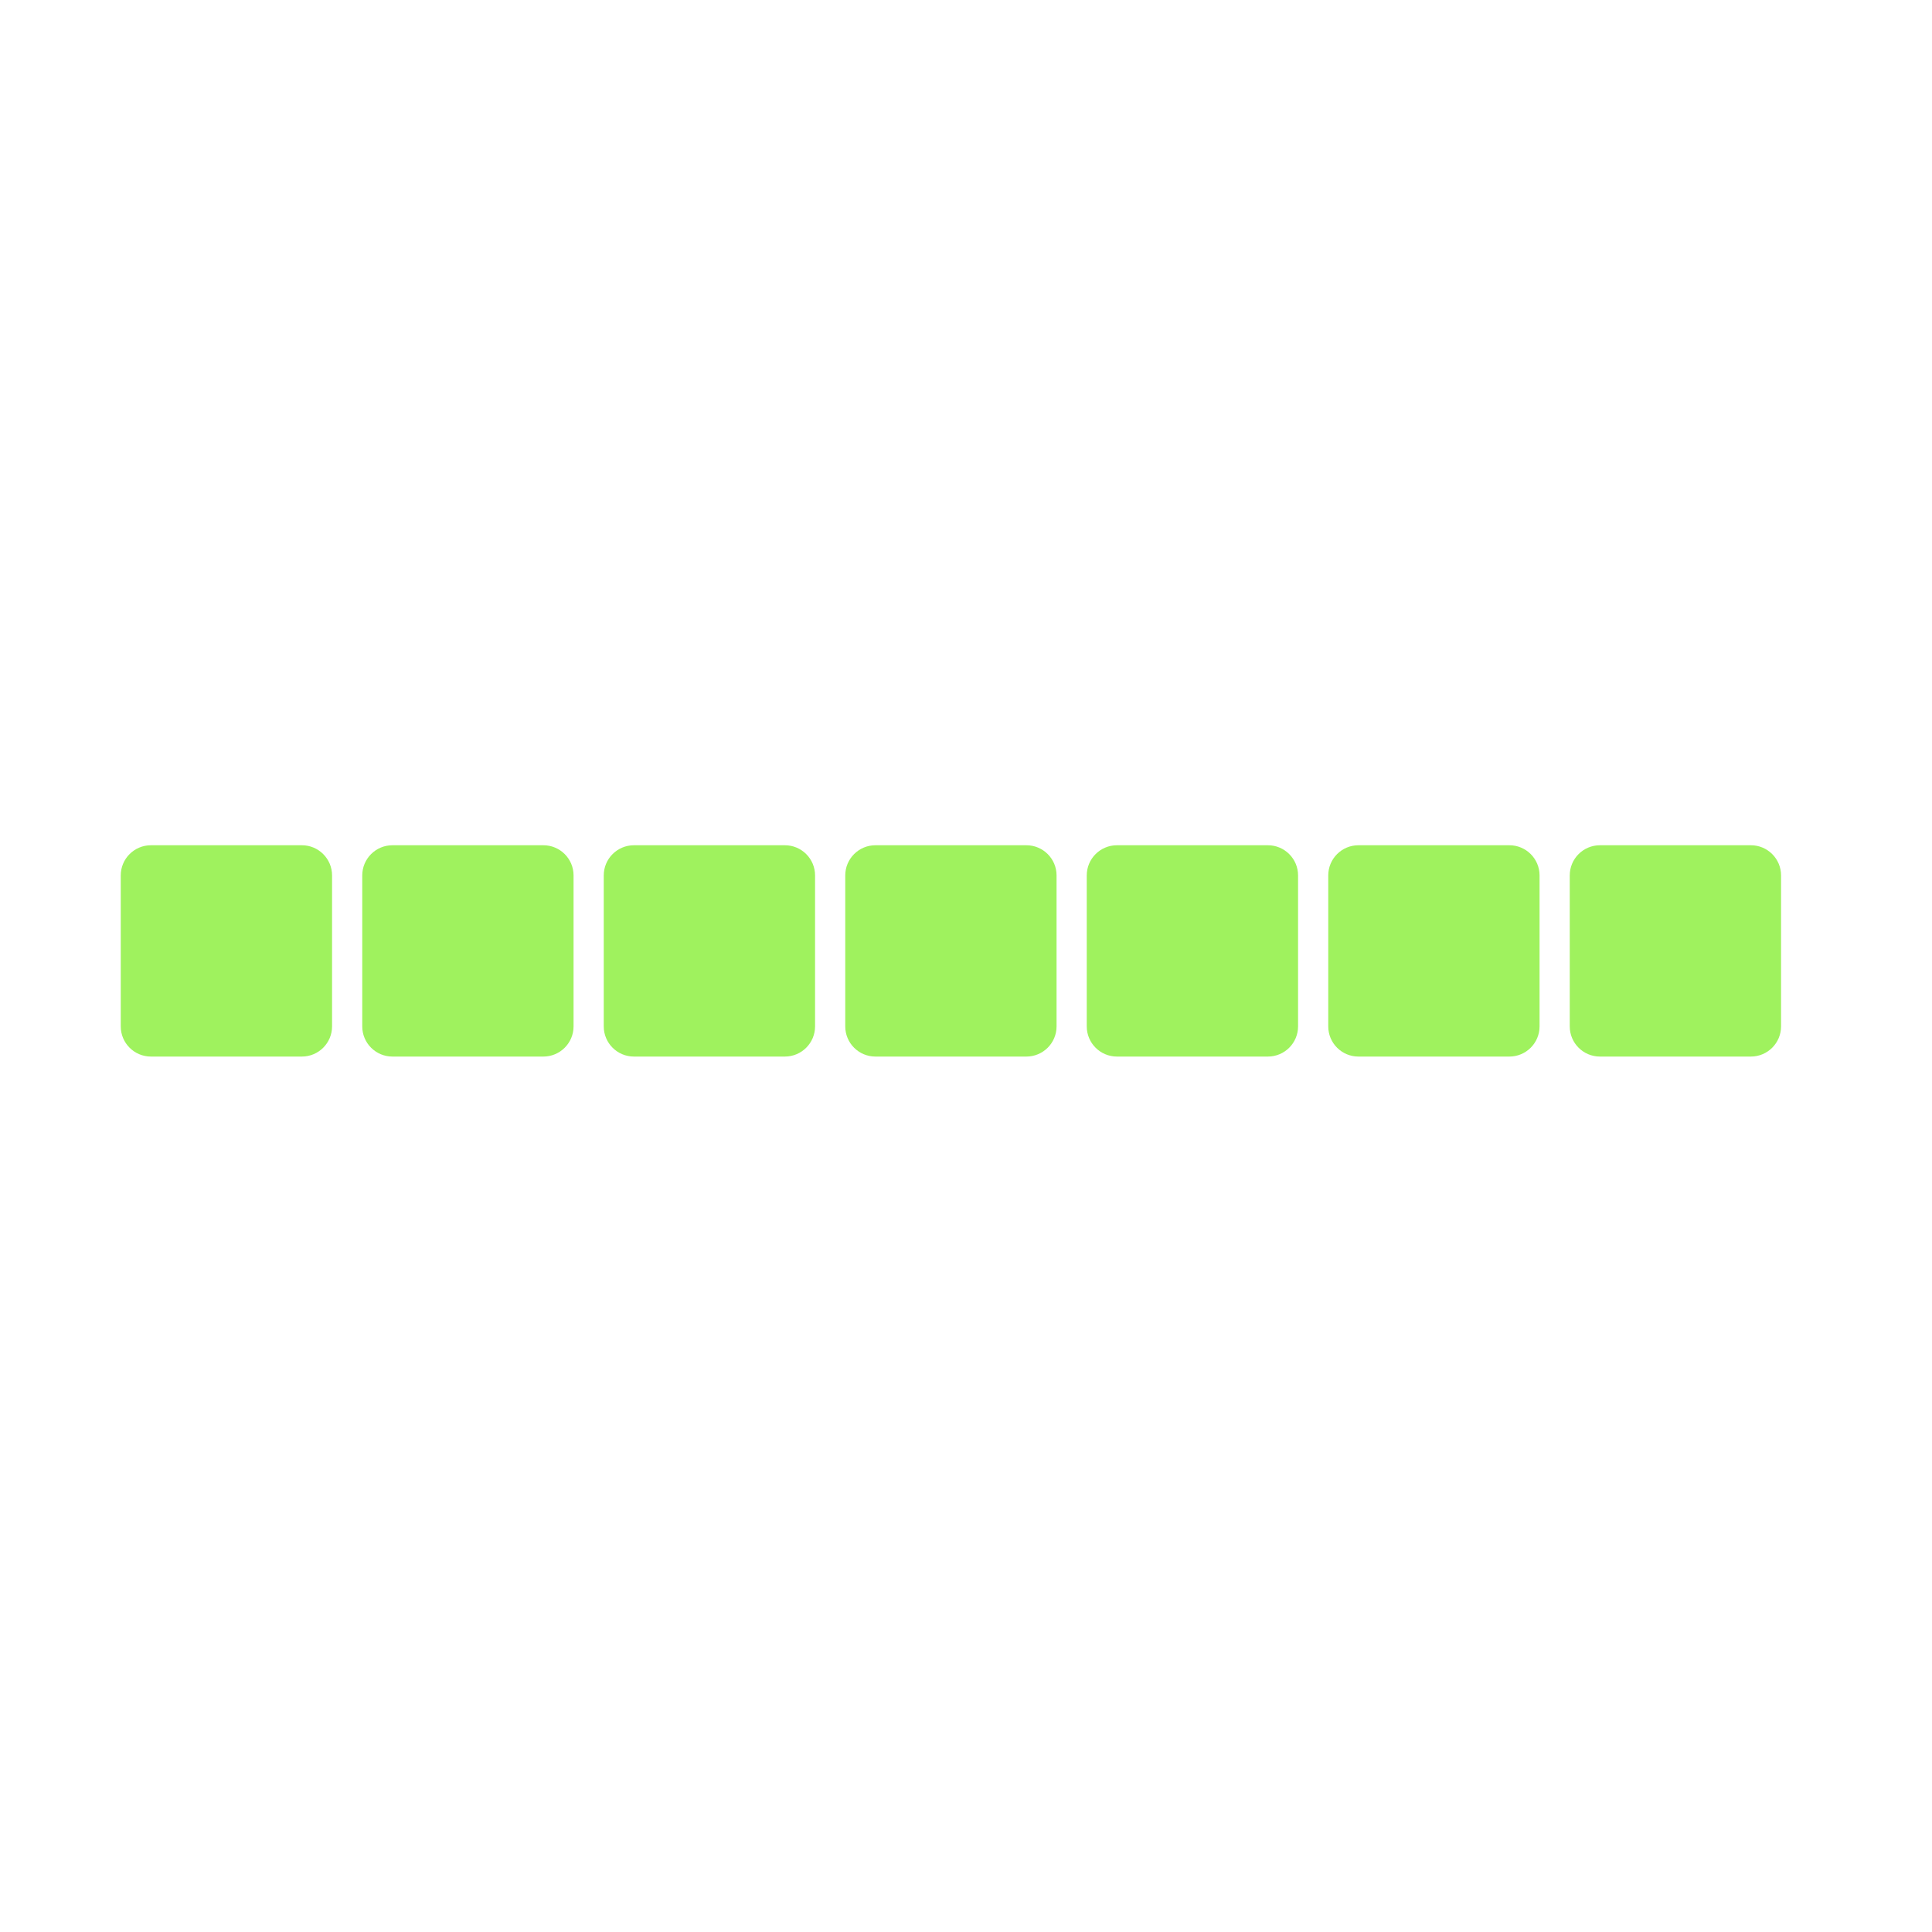
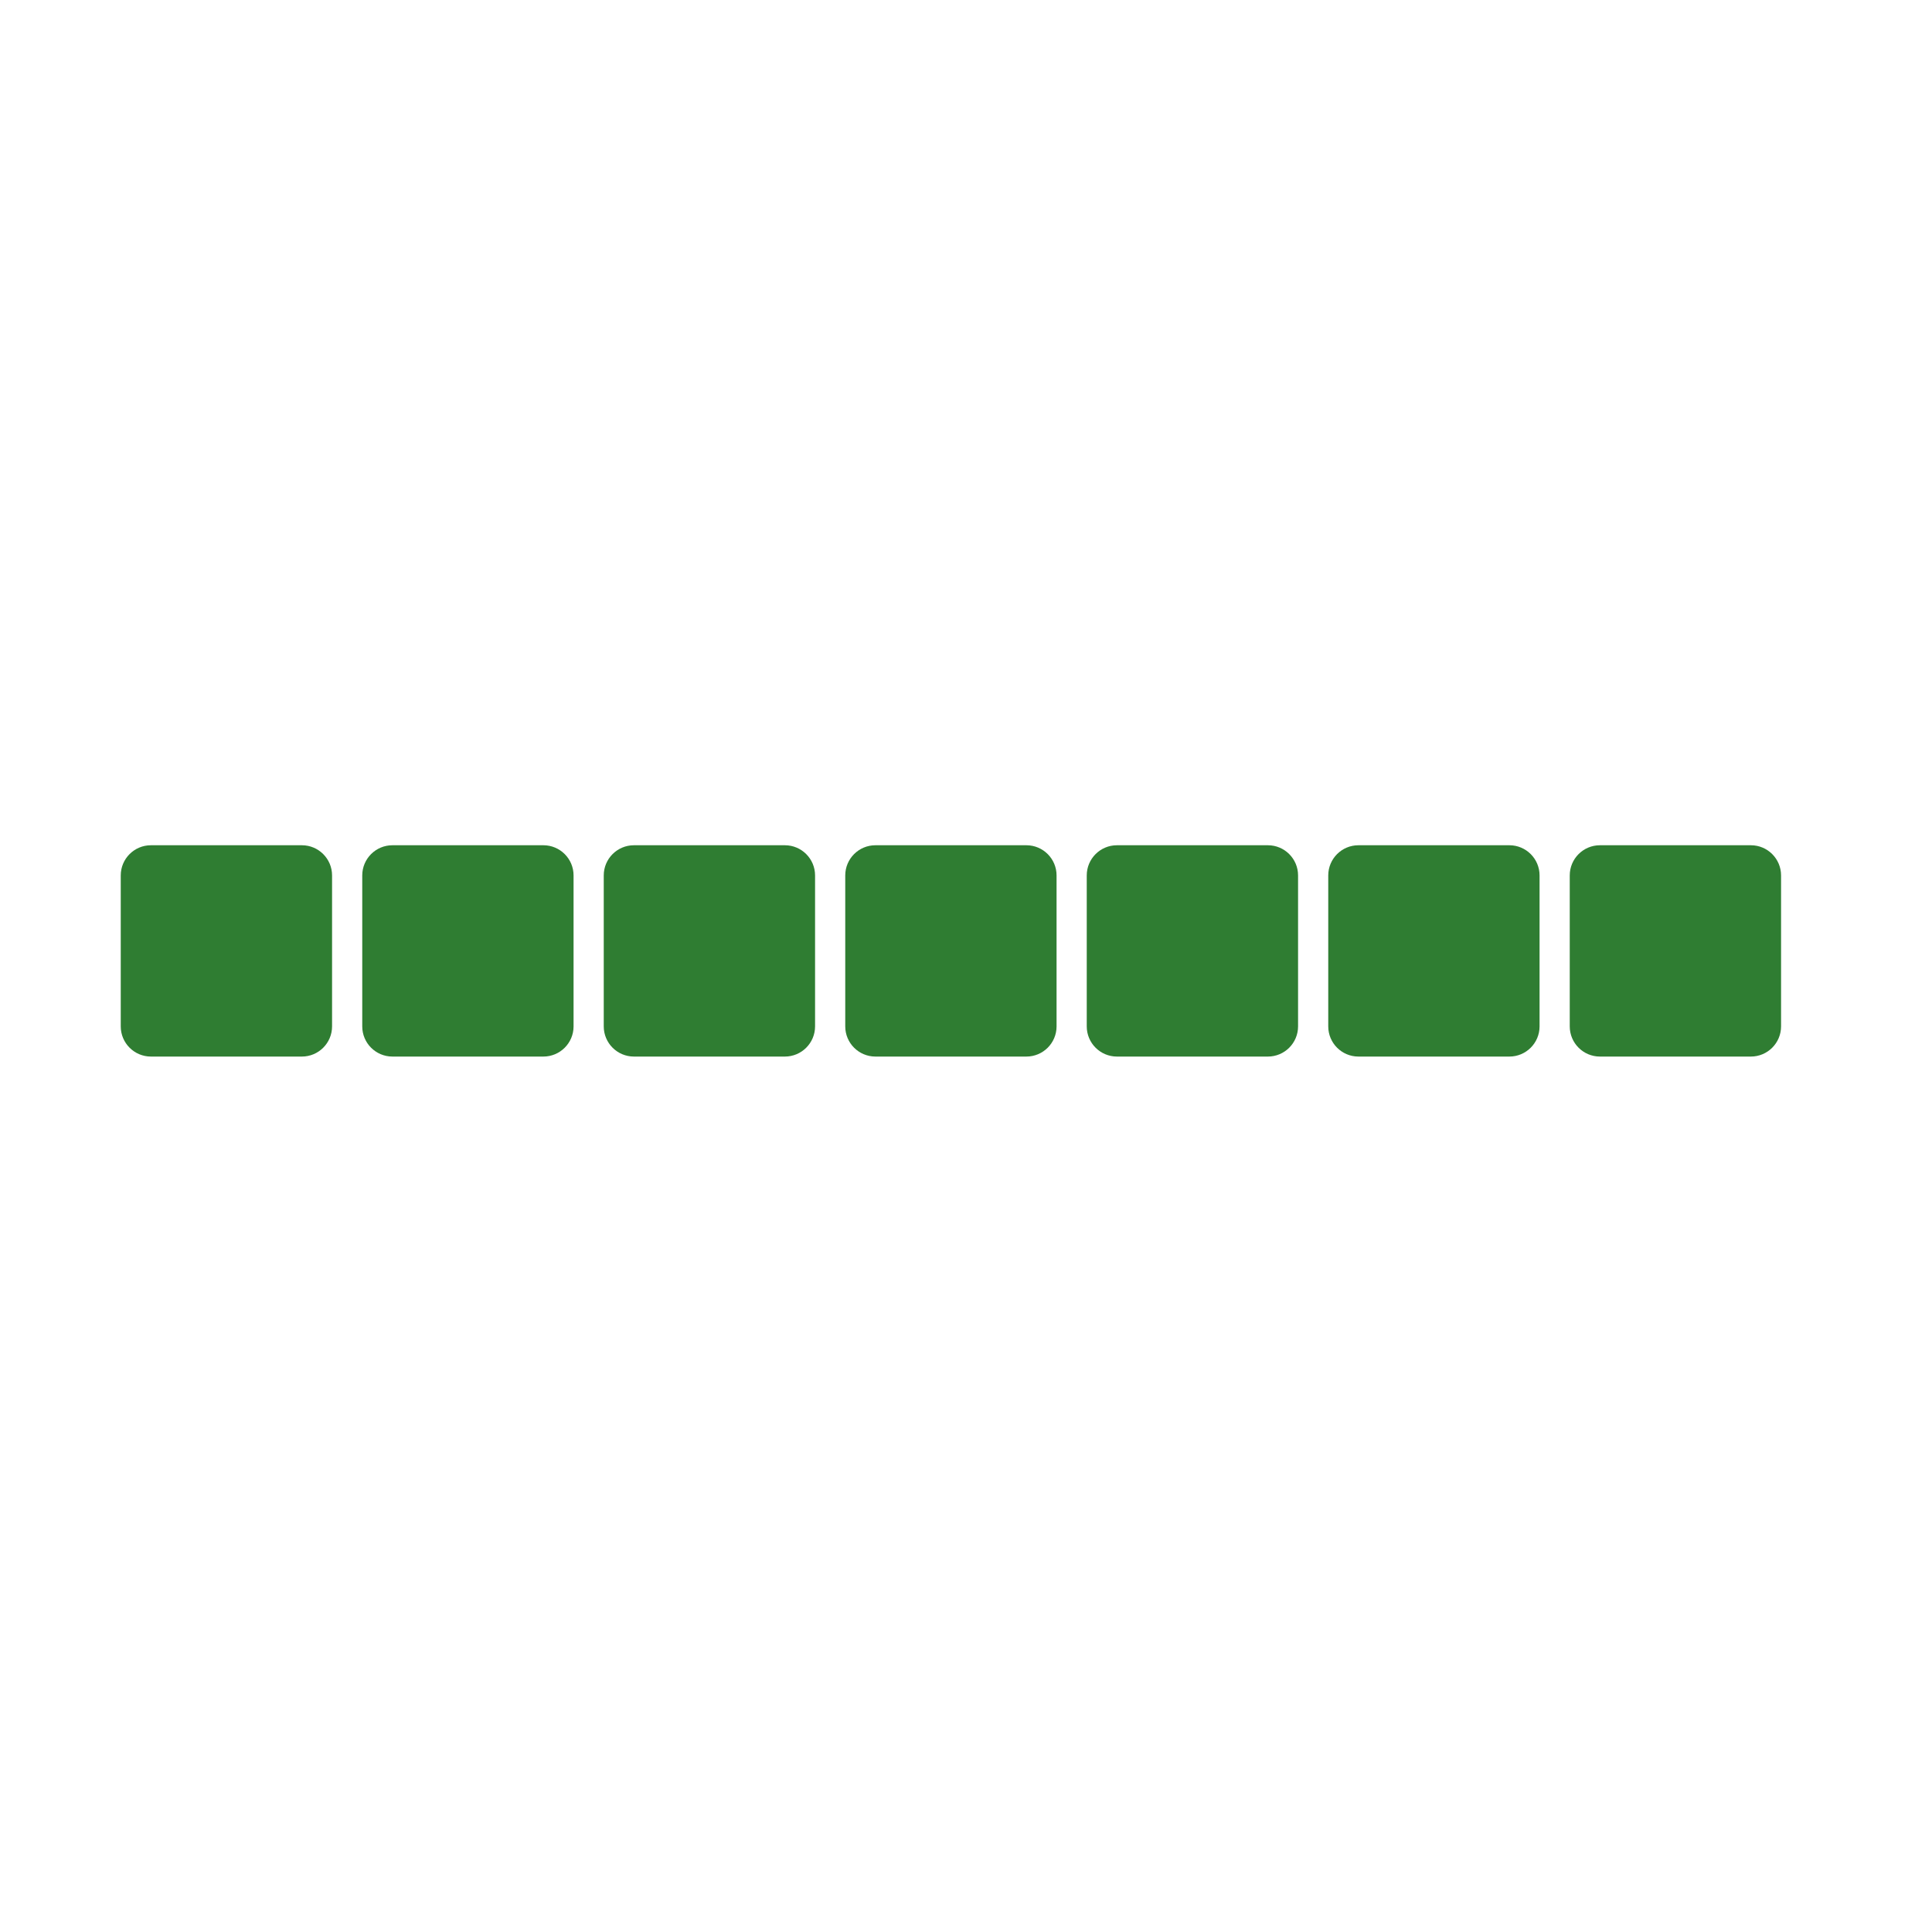
<svg xmlns="http://www.w3.org/2000/svg" viewBox="0 0 64 64" role="img" aria-label="Me5">
-   <rect x="4" y="28" width="7" height="7" fill="#9ff25e" rx="1" ry="1" />
-   <rect x="12" y="28" width="7" height="7" fill="#9ff25e" rx="1" ry="1" />
-   <rect x="20" y="28" width="7" height="7" fill="#9ff25e" rx="1" ry="1" />
-   <rect x="28" y="28" width="7" height="7" fill="#9ff25e" rx="1" ry="1" />
-   <rect x="36" y="28" width="7" height="7" fill="#9ff25e" rx="1" ry="1" />
-   <rect x="44" y="28" width="7" height="7" fill="#9ff25e" rx="1" ry="1" />
-   <rect x="52" y="28" width="7" height="7" fill="#9ff25e" rx="1" ry="1" />
+   <rect x="4" y="28" width="7" height="7" fill="#2f7d32" rx="1" ry="1" />
+   <rect x="12" y="28" width="7" height="7" fill="#2f7d32" rx="1" ry="1" />
+   <rect x="20" y="28" width="7" height="7" fill="#2f7d32" rx="1" ry="1" />
+   <rect x="28" y="28" width="7" height="7" fill="#2f7d32" rx="1" ry="1" />
+   <rect x="36" y="28" width="7" height="7" fill="#2f7d32" rx="1" ry="1" />
+   <rect x="44" y="28" width="7" height="7" fill="#2f7d32" rx="1" ry="1" />
+   <rect x="52" y="28" width="7" height="7" fill="#2f7d32" rx="1" ry="1" />
</svg>
